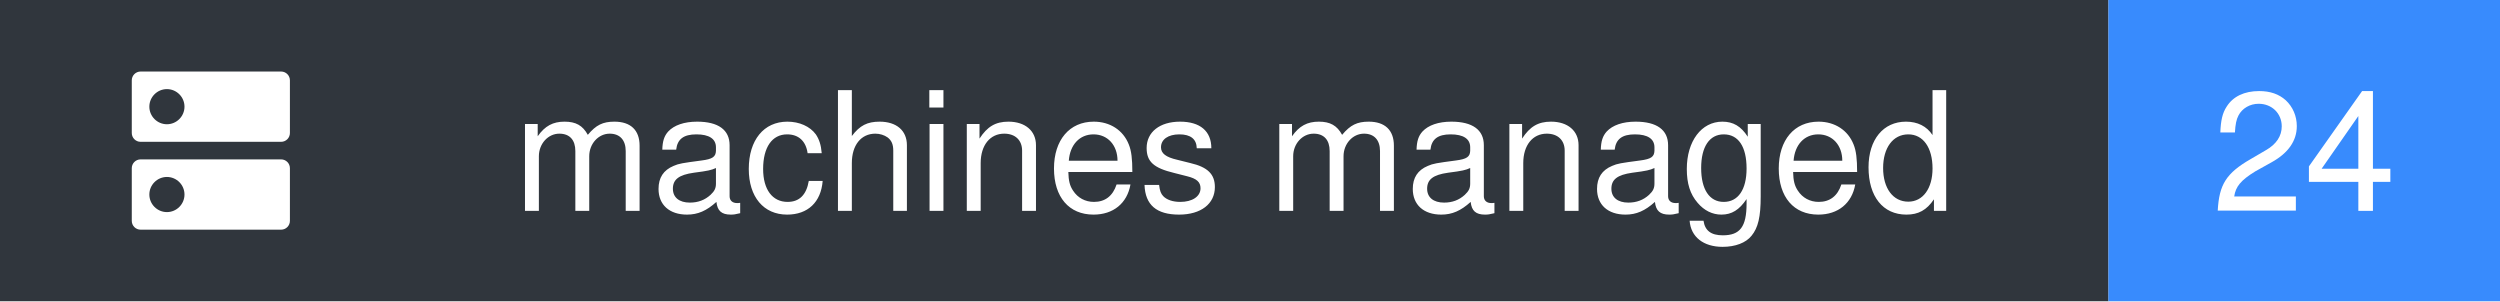
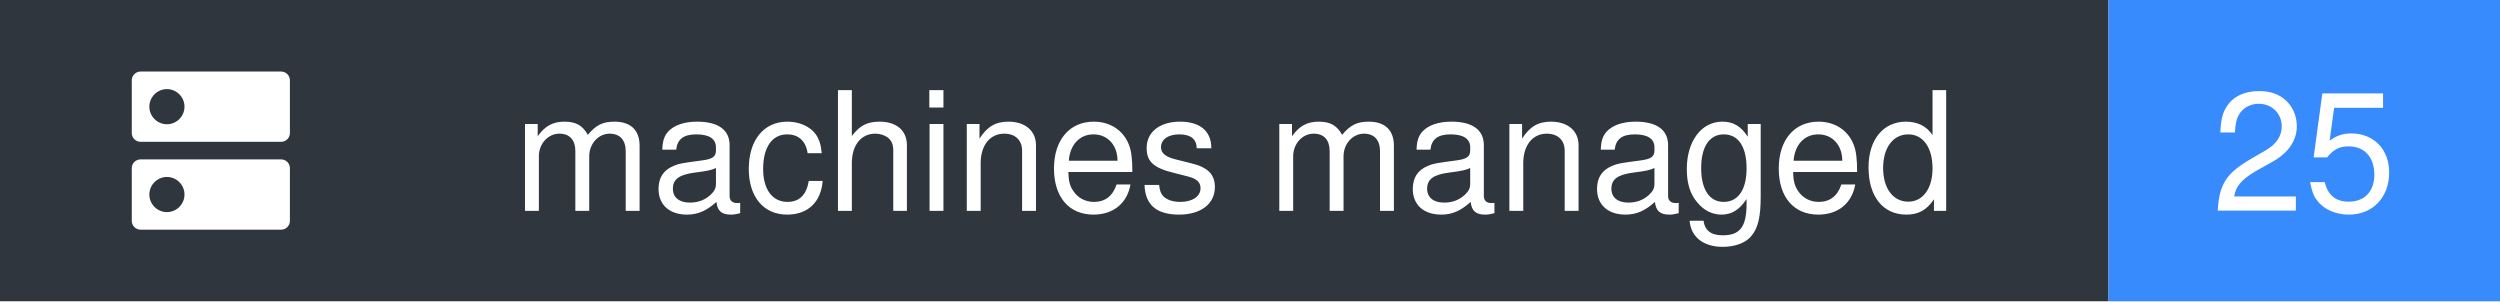
- <svg xmlns="http://www.w3.org/2000/svg" width="166" height="20" role="img" aria-label="machines managed: 24">
+ <svg xmlns="http://www.w3.org/2000/svg" width="166" height="20" role="img" aria-label="machines managed: 25">
  <rect width="140" height="20" fill="#30363d" />
  <rect x="140" width="26" height="20" fill="#388bfd" />
  <svg x="7" y="3" width="14" height="14" viewBox="0 0 24 24" fill="#fff">
    <path d="M20 13H4c-.55 0-1 .45-1 1v6c0 .55.45 1 1 1h16c.55 0 1-.45 1-1v-6c0-.55-.45-1-1-1zM7 19c-1.1 0-2-.9-2-2s.9-2 2-2 2 .9 2 2-.9 2-2 2zM20 3H4c-.55 0-1 .45-1 1v6c0 .55.45 1 1 1h16c.55 0 1-.45 1-1V4c0-.55-.45-1-1-1zM7 9c-1.1 0-2-.9-2-2s.9-2 2-2 2 .9 2 2-.9 2-2 2z" />
  </svg>
  <g fill="#fff" font-family="Segoe UI,Helvetica,Arial,sans-serif" font-size="11" text-anchor="middle">
    <text x="82.0" y="14">machines managed</text>
-     <text x="153.0" y="14">24</text>
+     <text x="153.0" y="14">25</text>
  </g>
</svg>
